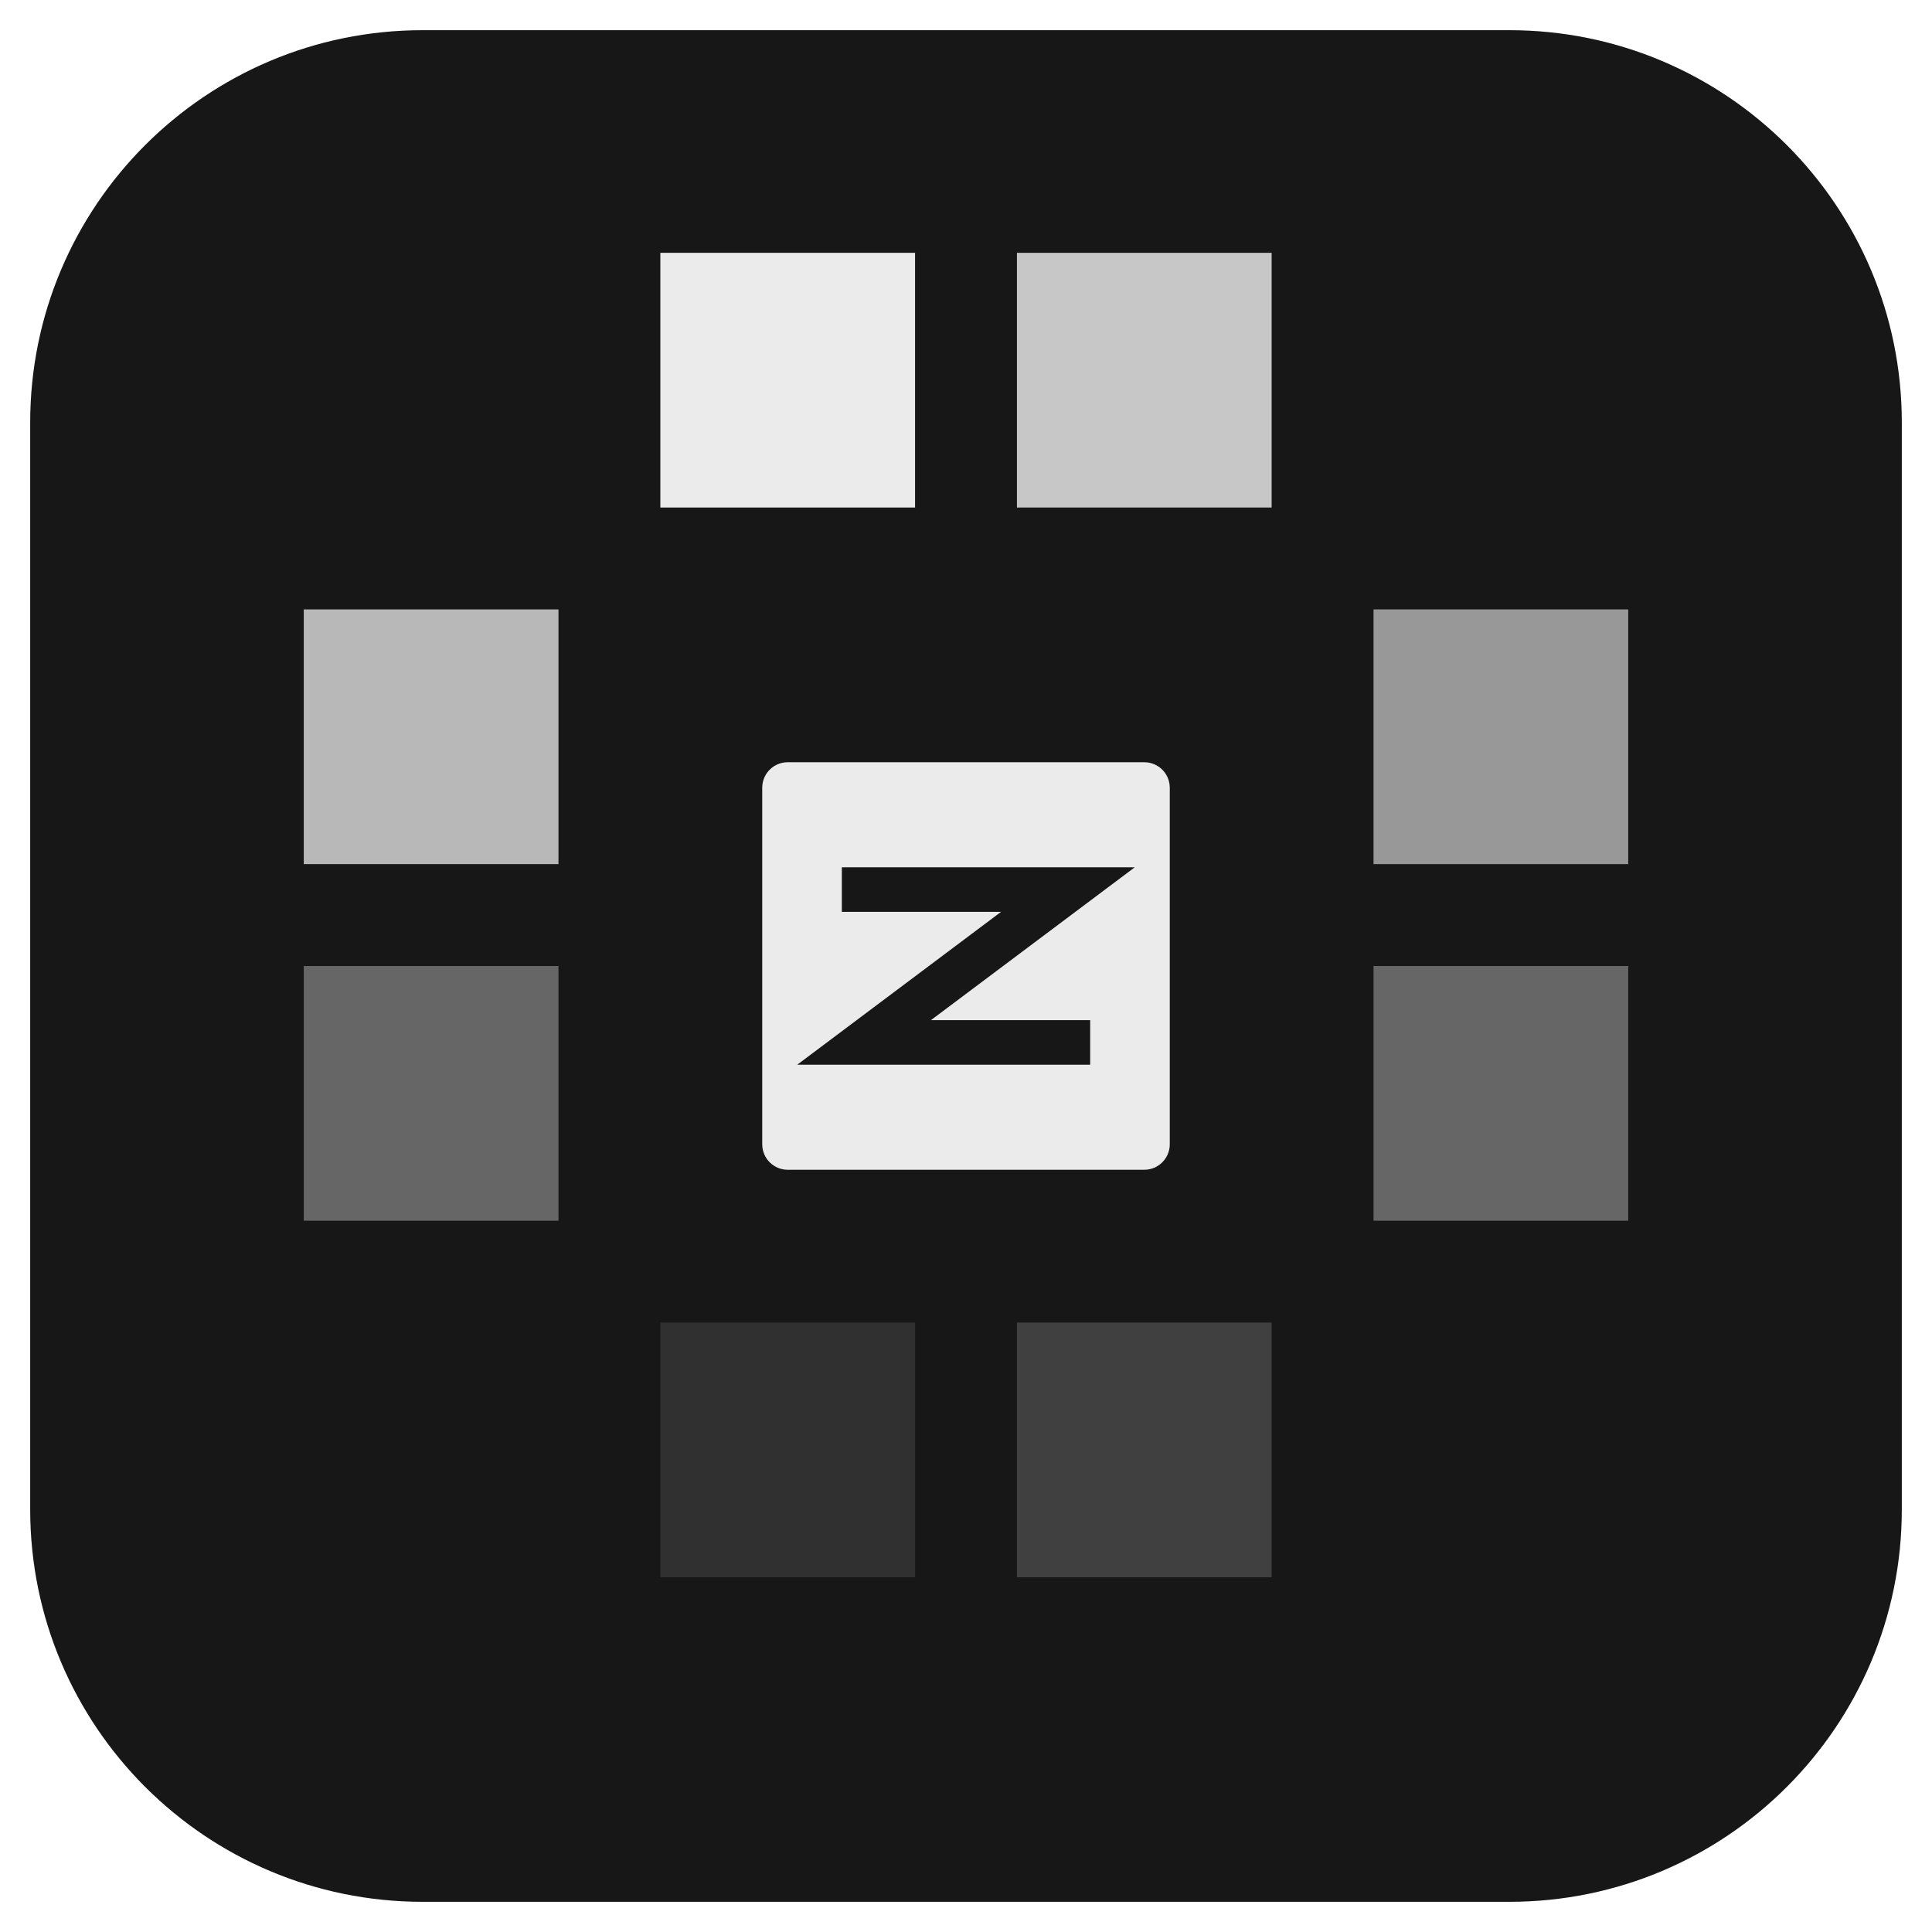
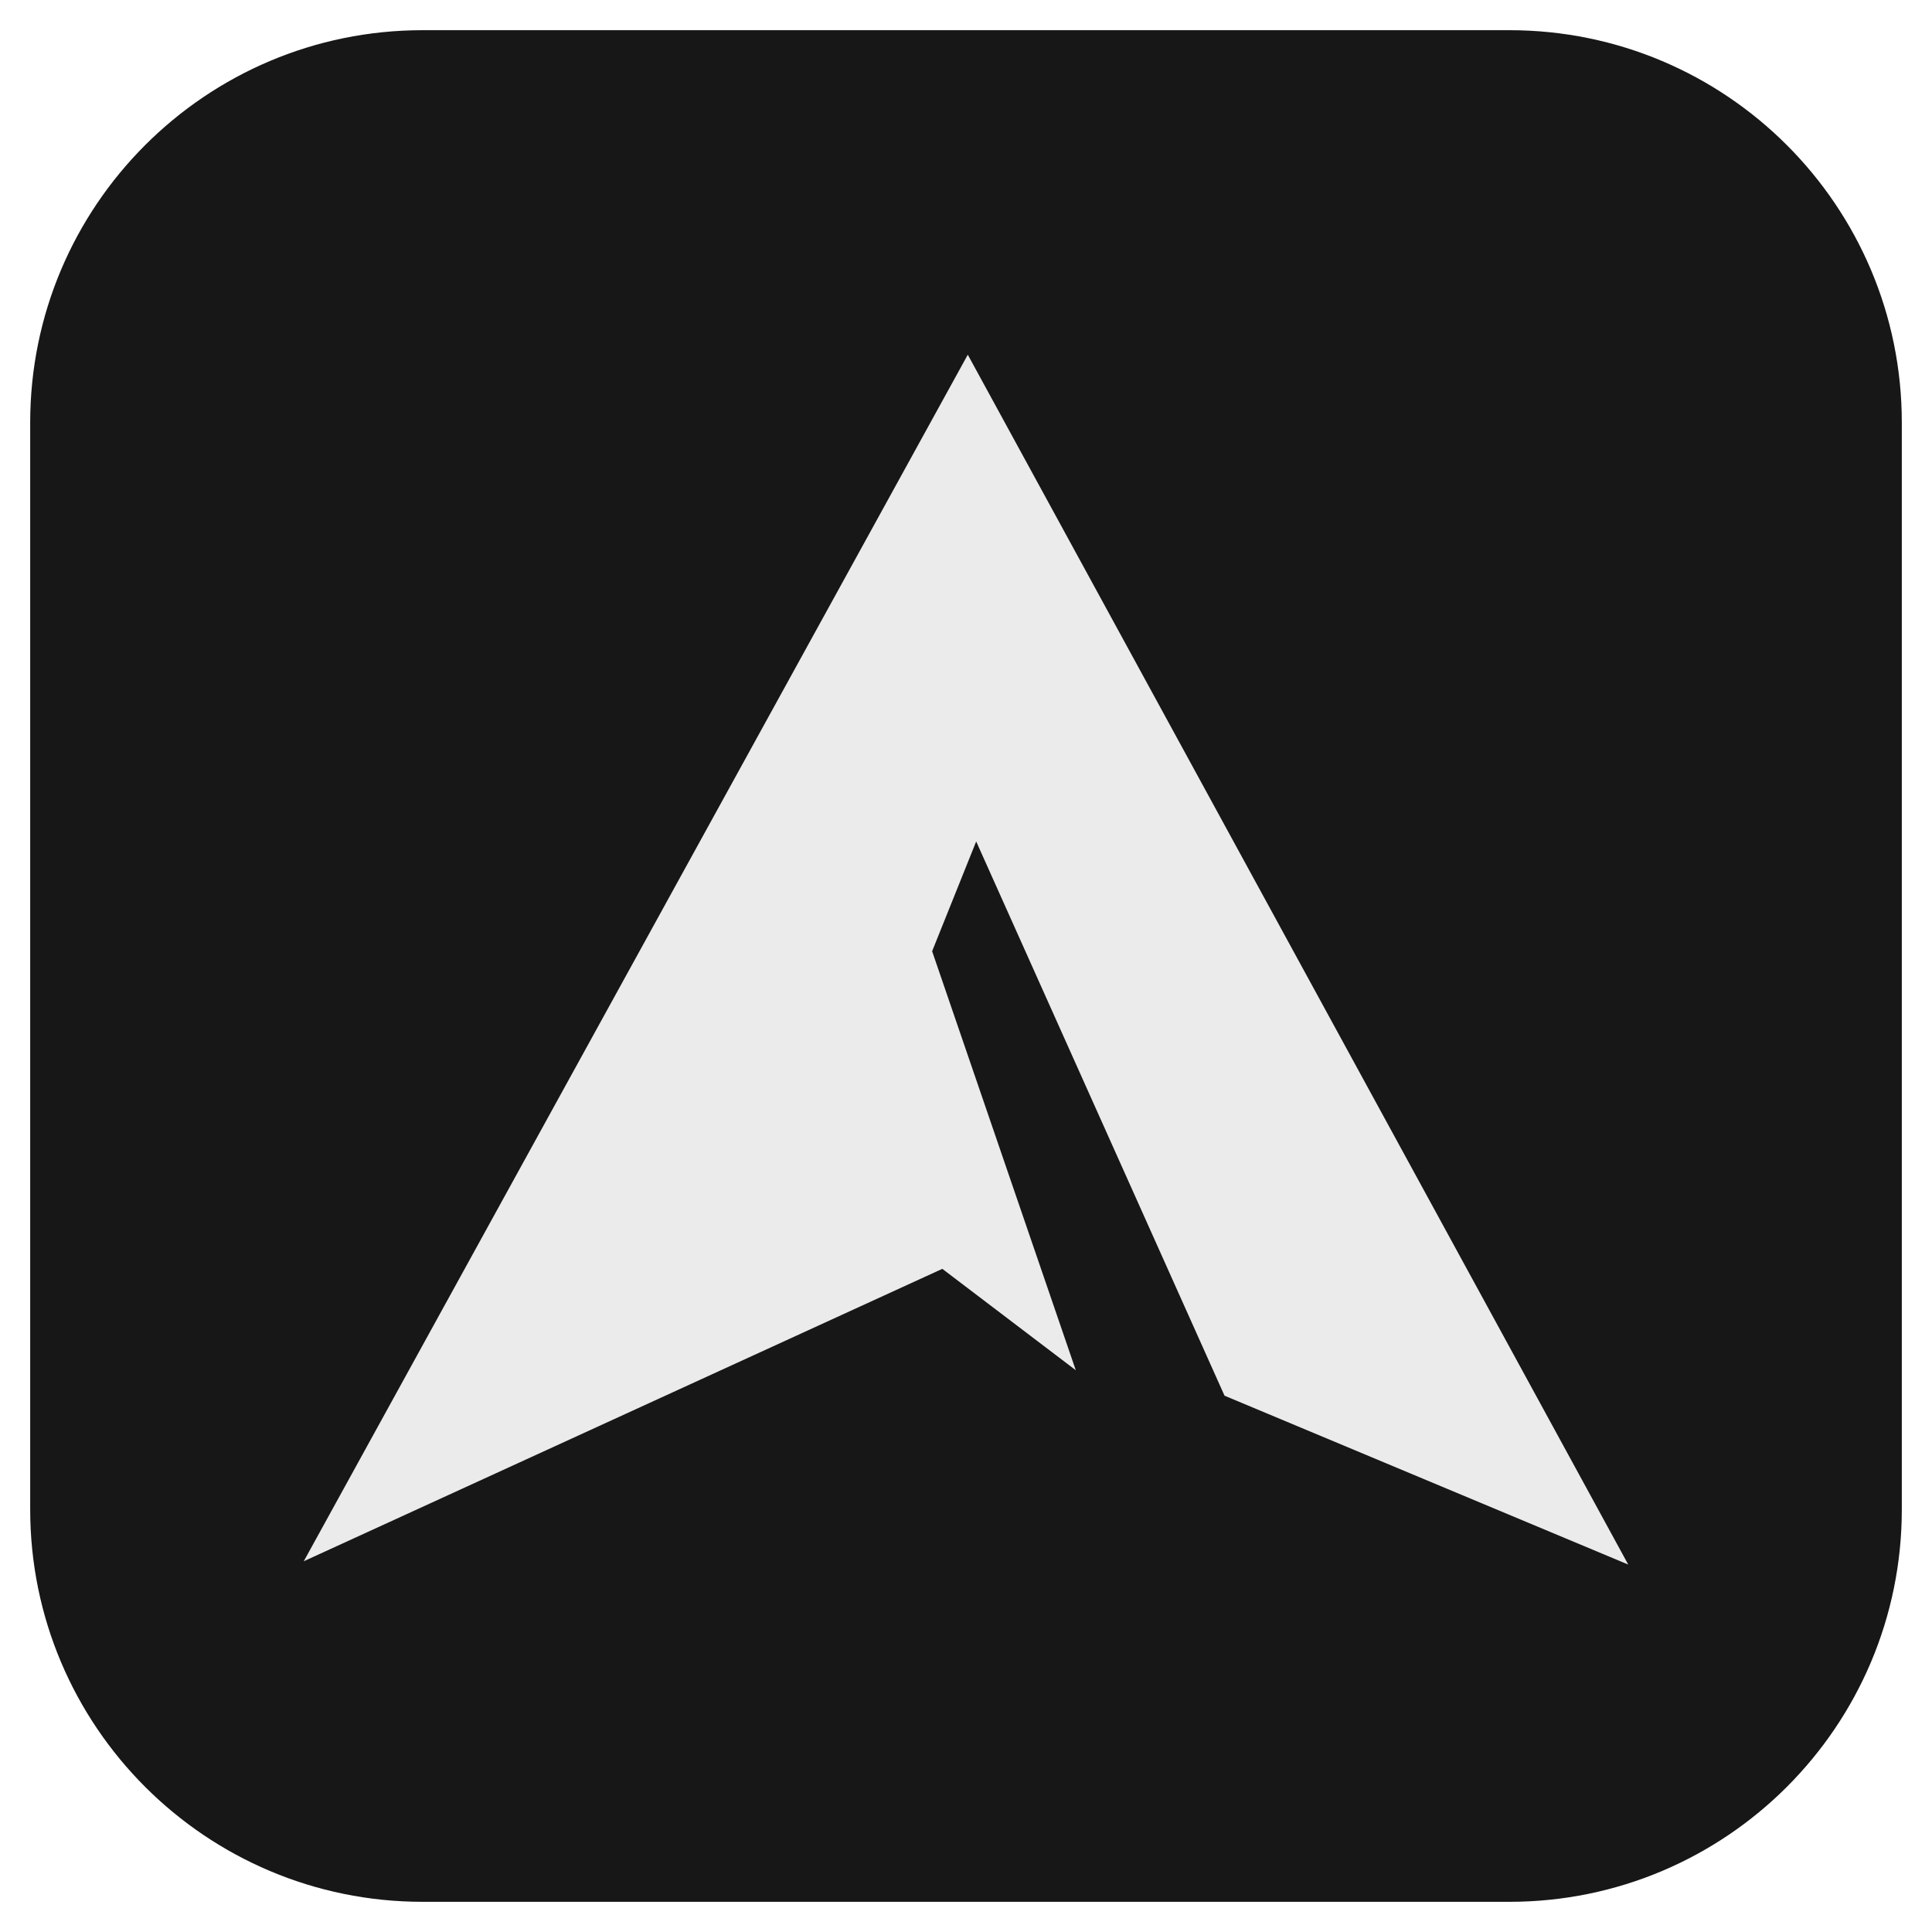
<svg xmlns="http://www.w3.org/2000/svg" width="512" height="512" viewBox="0 0 128 128">
  <rect x="2" y="2" width="124" height="124" rx="26" fill="#171717" />
  <g transform="translate(10 10) scale(1.6875)">
-     <rect x="20" y="4" width="10" height="10" fill="#EBEBEB" />
-     <rect x="34" y="4" width="10" height="10" fill="#C7C7C7" />
-     <rect x="48" y="18" width="10" height="10" fill="#989898" />
-     <rect x="48" y="32" width="10" height="10" fill="#666666" />
-     <rect x="34" y="46" width="10" height="10" fill="#404040" />
-     <rect x="20" y="46" width="10" height="10" fill="#303030" />
-     <rect x="6" y="32" width="10" height="10" fill="#666666" />
-     <rect x="6" y="18" width="10" height="10" fill="#B8B8B8" />
-     <rect x="24" y="24" width="16" height="16" rx="1" fill="#EBEBEB" />
-     <path d="M28 29h8l-8 6h8" fill="none" stroke="#171717" stroke-width="1.75" stroke-linecap="square" stroke-linejoin="miter" />
+     <path d="M32.07 8 L58 55.5 L42.15 48.87 L32.4 27.11 L30.67 31.42 L36.31 47.87 L31.07 43.89 L6 55.37 Z" fill="#EBEBEB" />
  </g>
</svg>
